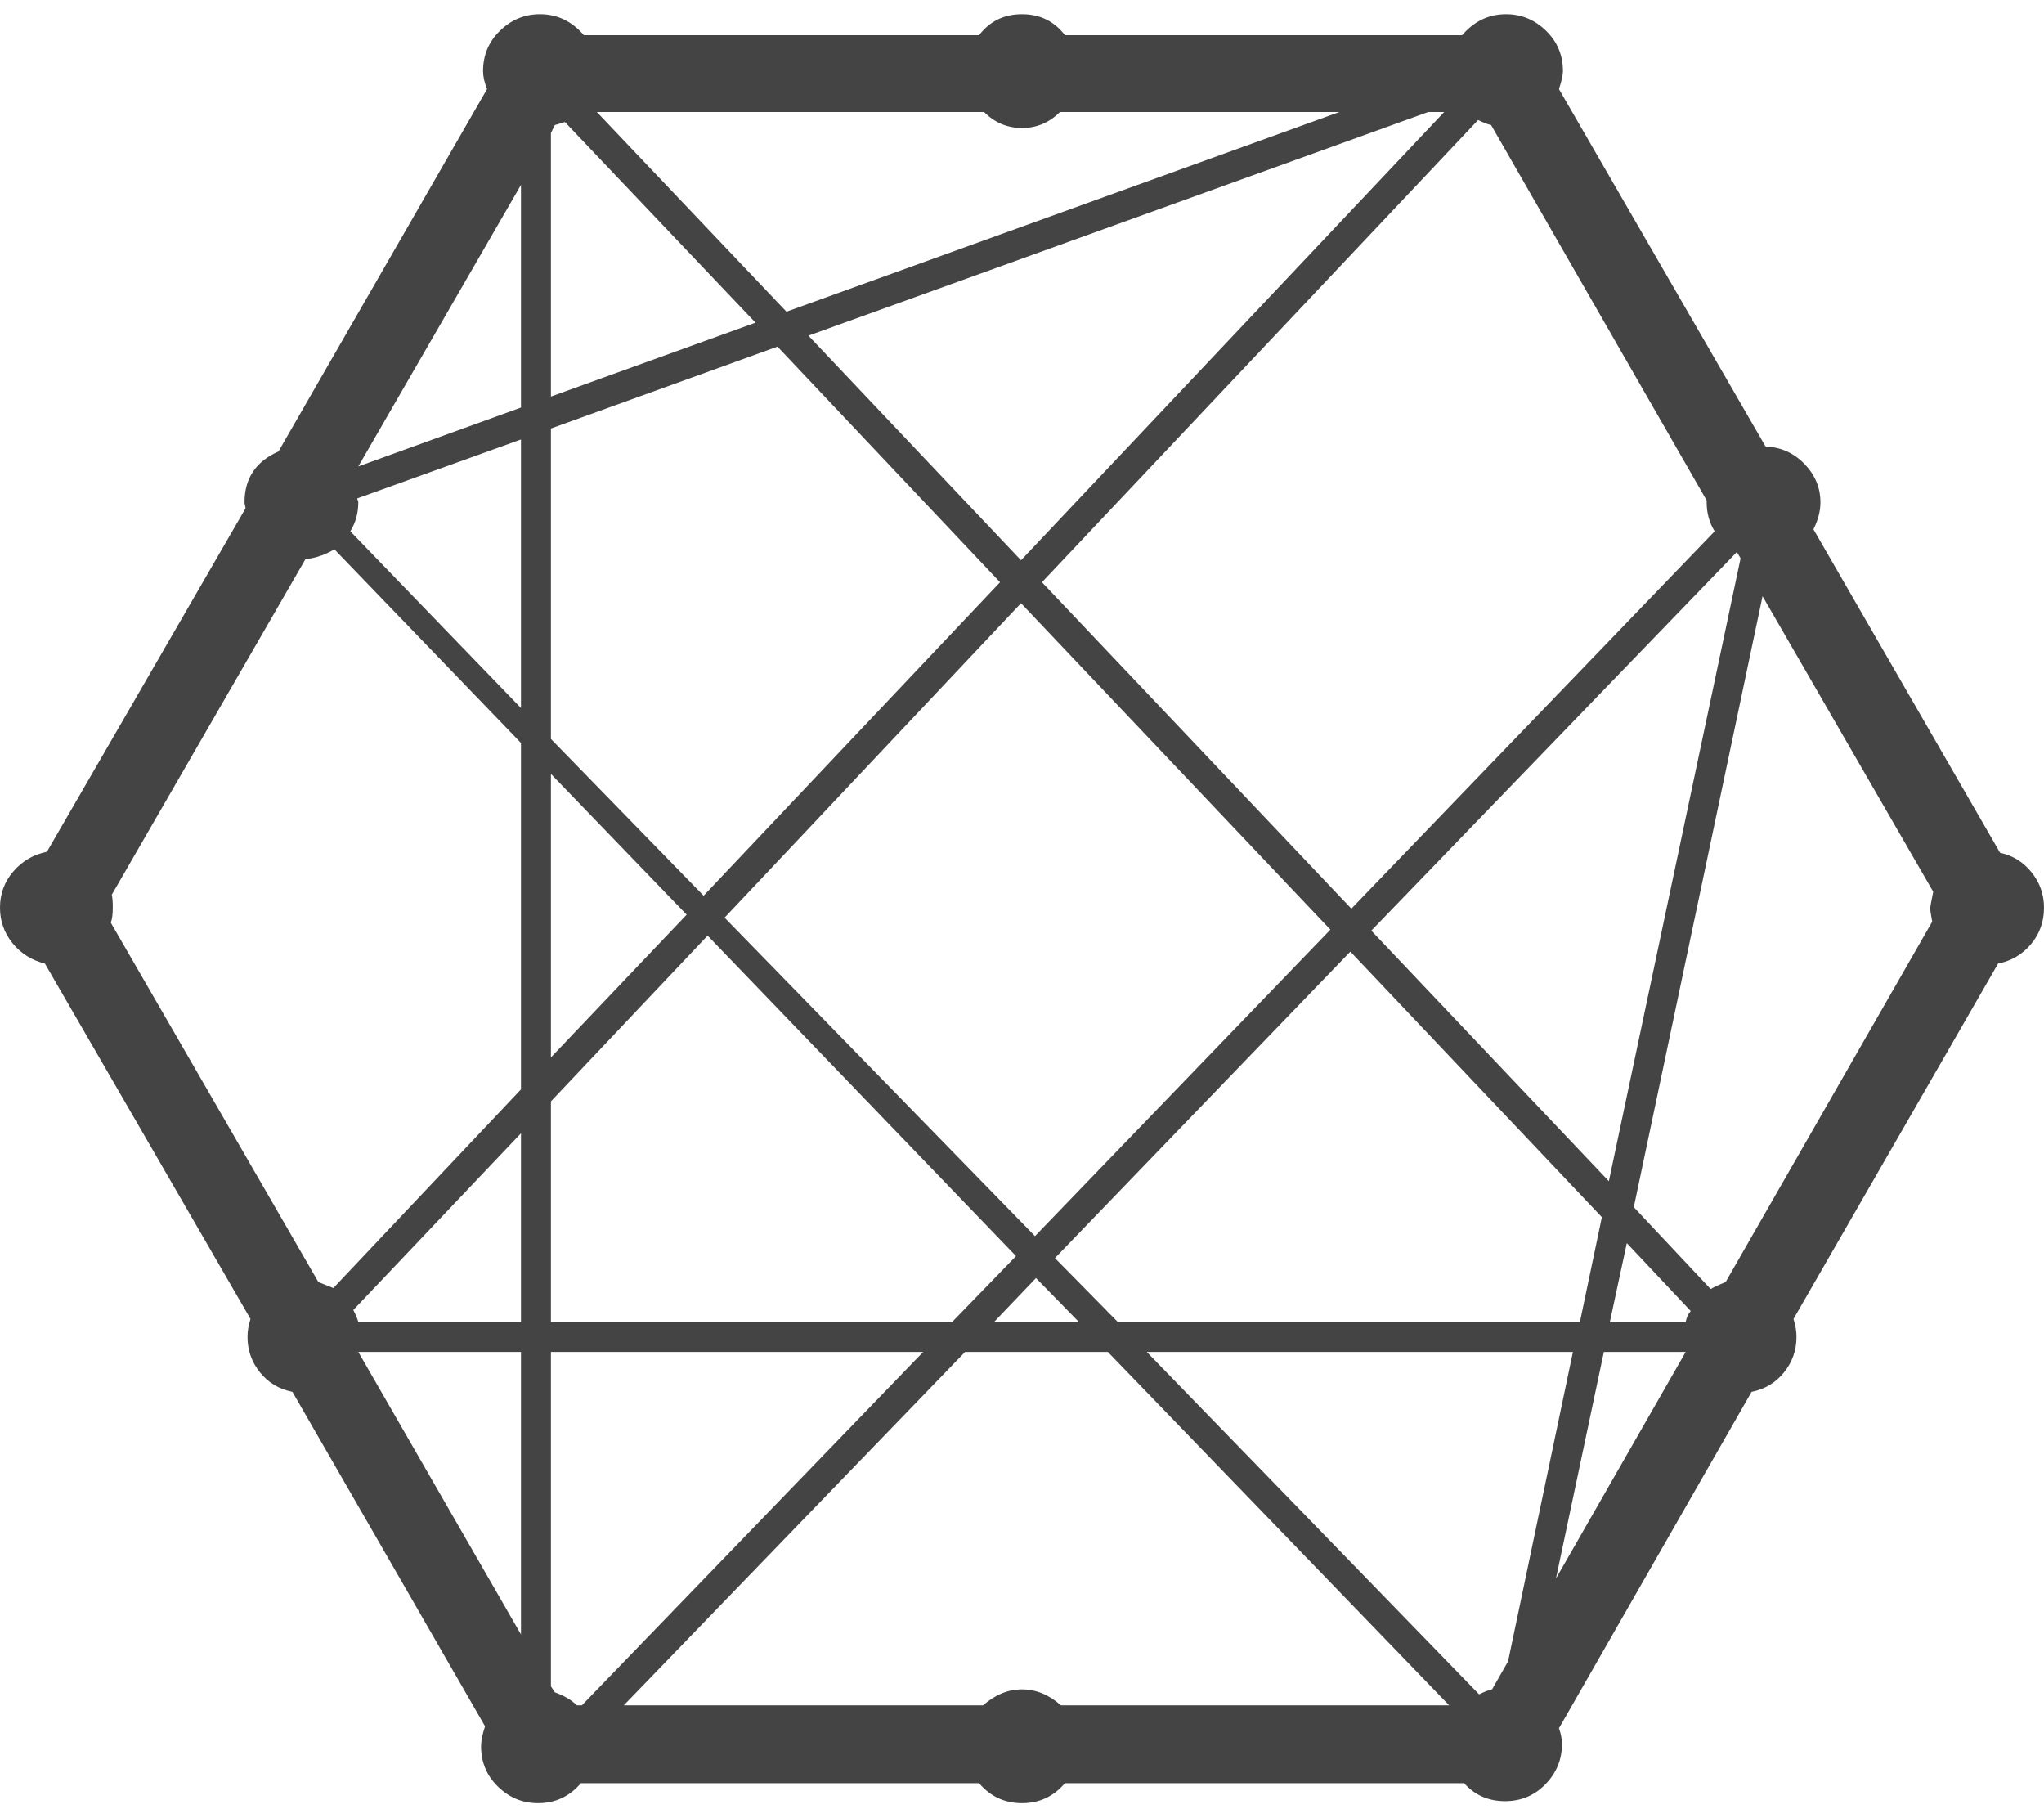
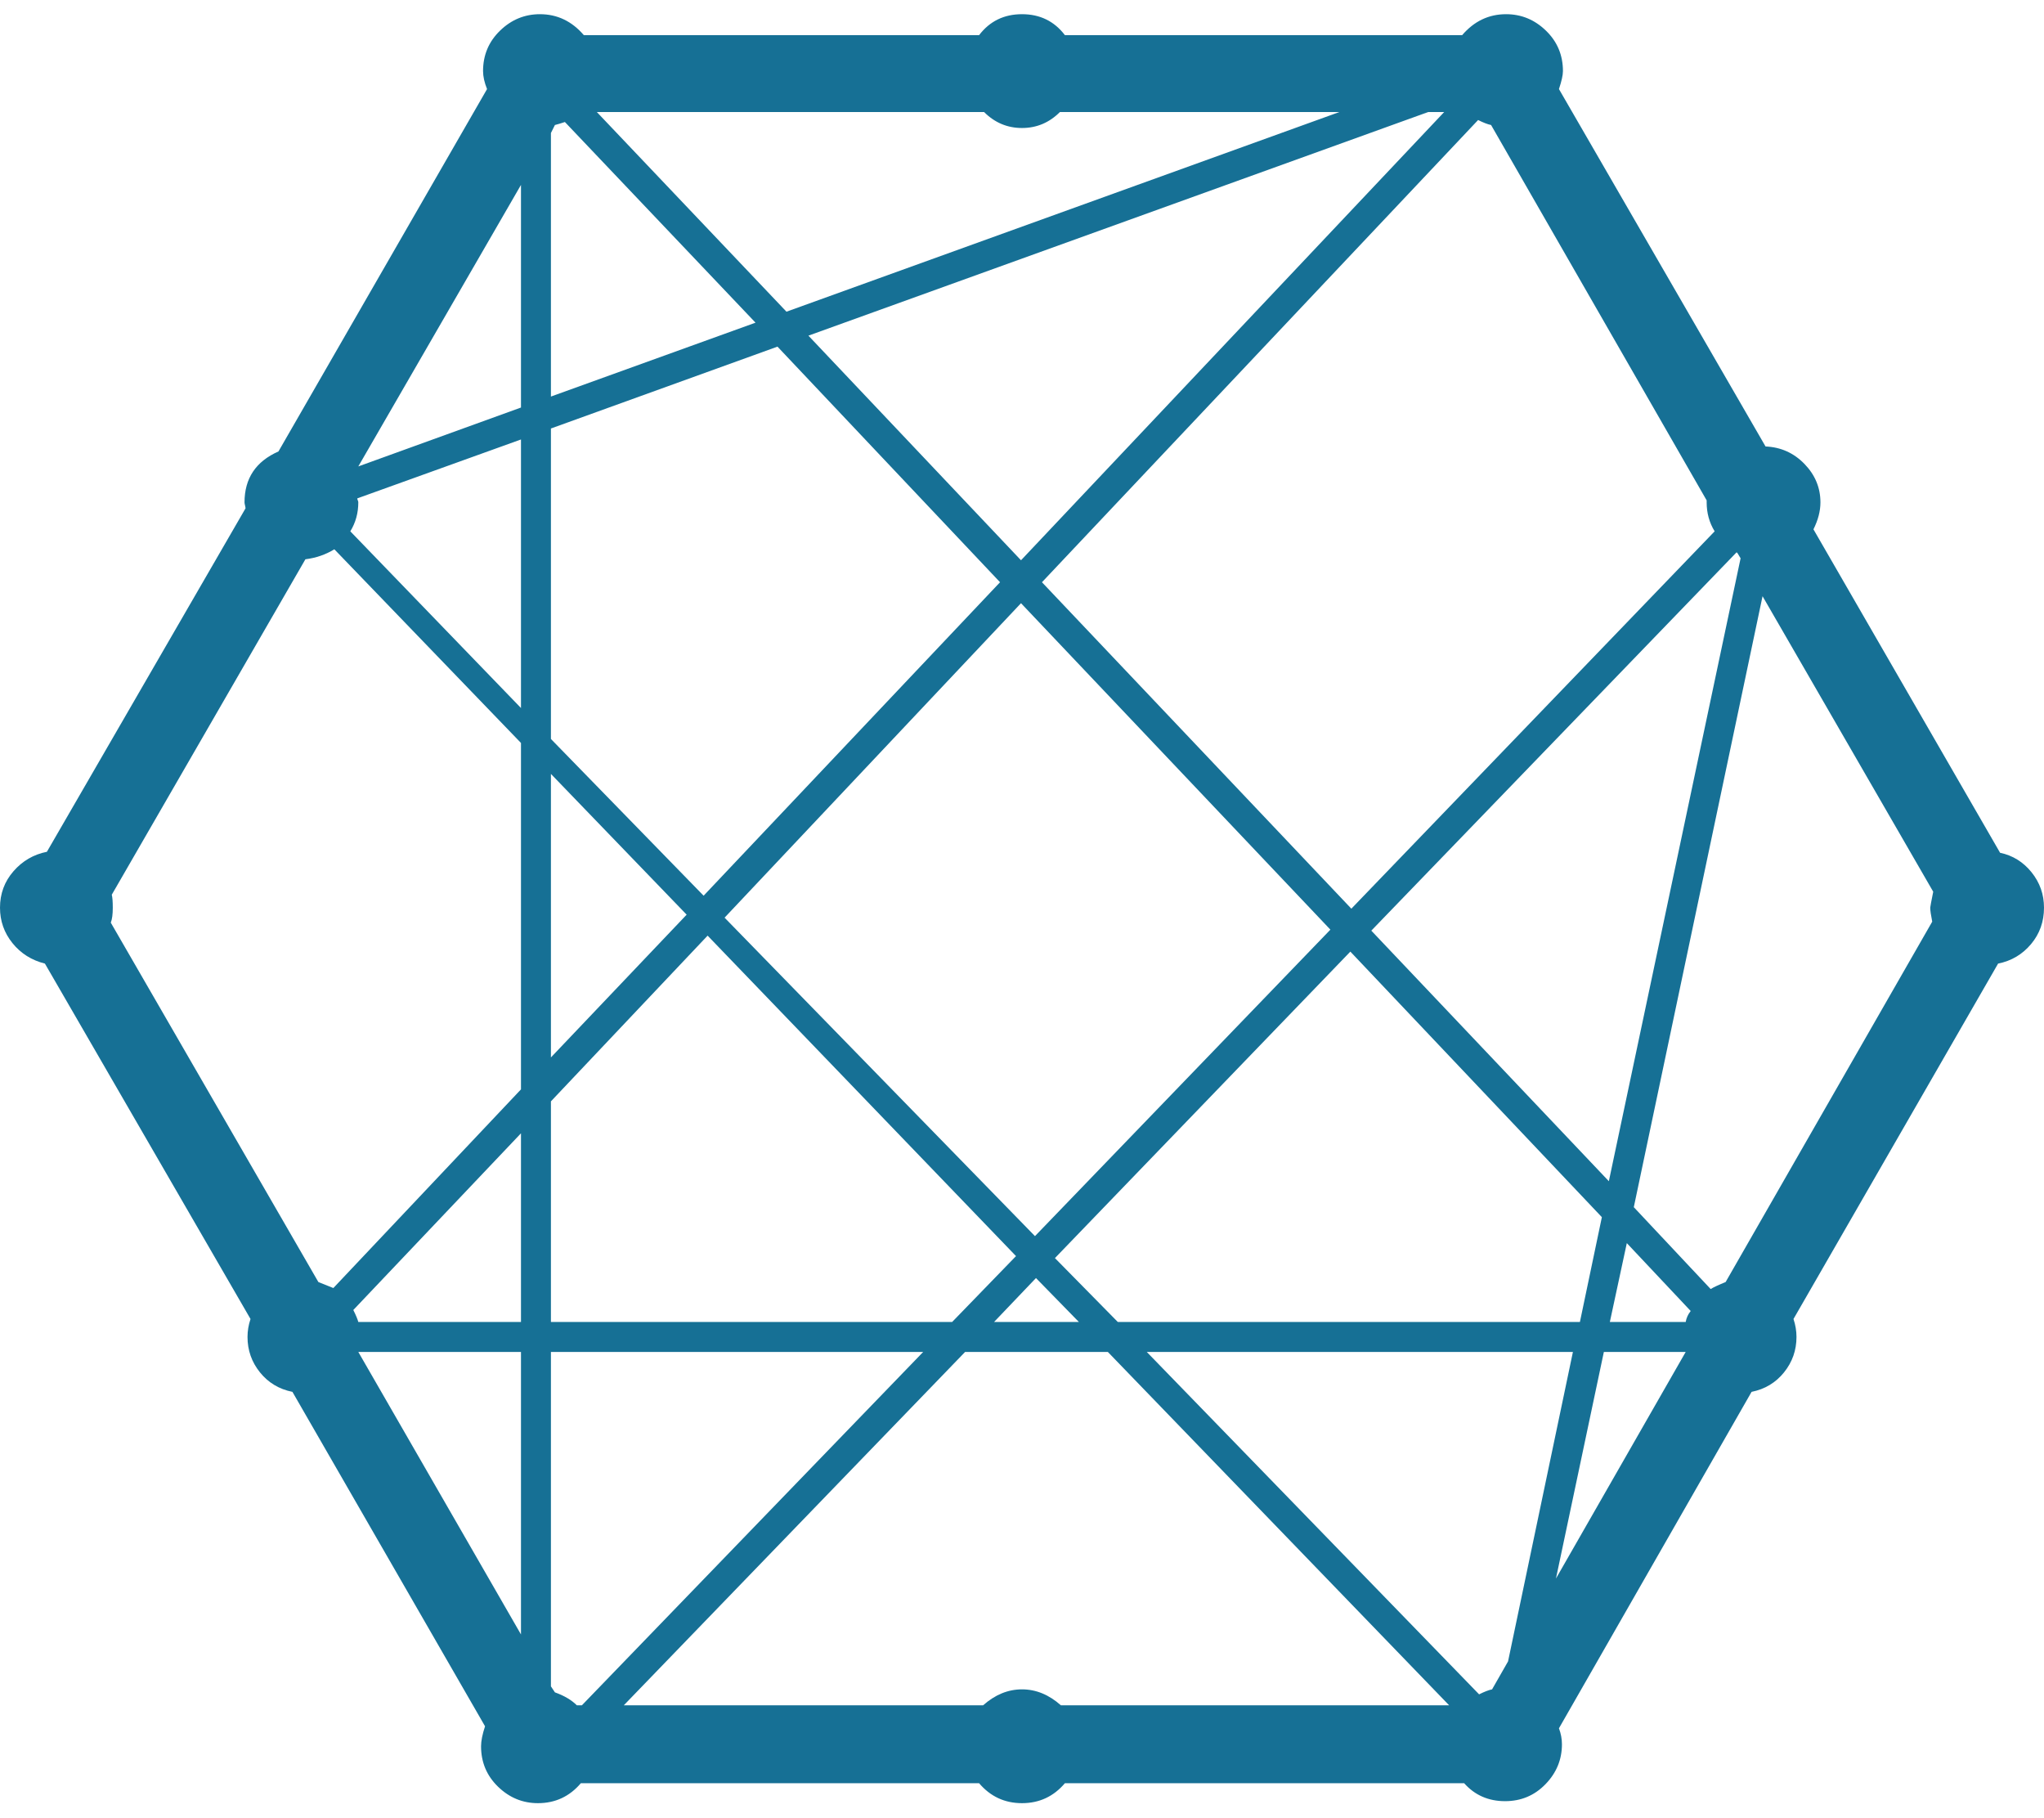
<svg xmlns="http://www.w3.org/2000/svg" viewBox="0 0 2048 1792" width="27" height="24">
-   <path fill="#444444" transform="matrix(1 0 0 -1 0 1536)" d="M2048 641q0 -21 -13 -36.5t-33 -19.5l-205 -356q3 -9 3 -18q0 -20 -12.5 -35.5t-32.5 -19.5l-193 -337q3 -8 3 -16q0 -23 -16.5 -40t-40.5 -17q-25 0 -41 18h-400q-17 -20 -43 -20t-43 20h-399q-17 -20 -43 -20q-23 0 -40 16.5t-17 40.5q0 8 4 20l-193 335 q-20 4 -32.5 19.5t-12.5 35.5q0 9 3 18l-206 356q-20 5 -32.5 20.5t-12.5 35.5q0 21 13.5 36.5t33.5 19.5l199 344q0 1 -0.5 3t-0.5 3q0 36 34 51l209 363q-4 10 -4 18q0 24 17 40.5t40 16.5q26 0 44 -21h396q16 21 43 21t43 -21h398q18 21 44 21q23 0 40 -16.5t17 -40.5 q0 -6 -4 -18l207 -358q23 -1 39 -17.5t16 -38.5q0 -13 -7 -27l187 -324q19 -4 31.5 -19.5t12.5 -35.5zM1063 -158h389l-342 354h-143l-342 -354h360q18 16 39 16t39 -16zM112 654q1 -4 1 -13q0 -10 -2 -15l208 -360l15 -6l188 199v347l-187 194q-13 -8 -29 -10zM986 1438 h-388l190 -200l554 200h-280q-16 -16 -38 -16t-38 16zM1689 226q1 6 5 11l-64 68l-17 -79h76zM1583 226l22 105l-252 266l-296 -307l63 -64h463zM1495 -142l16 28l65 310h-427l333 -343q8 4 13 5zM578 -158h5l342 354h-373v-335l4 -6q14 -5 22 -13zM552 226h402l64 66 l-309 321l-157 -166v-221zM359 226h163v189l-168 -177q4 -8 5 -12zM358 1051q0 -1 0.5 -2t0.5 -2q0 -16 -8 -29l171 -177v269zM552 1121v-311l153 -157l297 314l-223 236zM556 1425l-4 -8v-264l205 74l-191 201q-6 -2 -10 -3zM1447 1438h-16l-621 -224l213 -225zM1023 946 l-297 -315l311 -319l296 307zM688 634l-136 141v-284zM1038 270l-42 -44h85zM1374 618l238 -251l132 624l-3 5l-1 1zM1718 1018q-8 13 -8 29v2l-216 376q-5 1 -13 5l-437 -463l310 -327zM522 1142v223l-163 -282zM522 196h-163l163 -283v283zM1607 196l-48 -227l130 227h-82 zM1729 266l207 361q-2 10 -2 14q0 1 3 16l-171 296l-129 -612l77 -82q5 3 15 7z" />
+   <path fill="#167095" transform="matrix(1 0 0 -1 0 1536)" d="M2048 641q0 -21 -13 -36.5t-33 -19.5l-205 -356q3 -9 3 -18q0 -20 -12.5 -35.5t-32.5 -19.5l-193 -337q3 -8 3 -16q0 -23 -16.5 -40t-40.5 -17q-25 0 -41 18h-400q-17 -20 -43 -20t-43 20h-399q-17 -20 -43 -20q-23 0 -40 16.5t-17 40.5q0 8 4 20l-193 335 q-20 4 -32.5 19.5t-12.5 35.5q0 9 3 18l-206 356q-20 5 -32.5 20.5t-12.5 35.5q0 21 13.5 36.5t33.5 19.5l199 344q0 1 -0.5 3t-0.5 3q0 36 34 51l209 363q-4 10 -4 18q0 24 17 40.5t40 16.5q26 0 44 -21h396q16 21 43 21t43 -21h398q18 21 44 21q23 0 40 -16.5t17 -40.5 q0 -6 -4 -18l207 -358q23 -1 39 -17.5t16 -38.5q0 -13 -7 -27l187 -324q19 -4 31.5 -19.5t12.5 -35.5zM1063 -158h389l-342 354h-143l-342 -354h360q18 16 39 16t39 -16zM112 654q1 -4 1 -13q0 -10 -2 -15l208 -360l15 -6l188 199v347l-187 194q-13 -8 -29 -10zM986 1438 h-388l190 -200l554 200h-280q-16 -16 -38 -16t-38 16zM1689 226q1 6 5 11l-64 68l-17 -79h76zM1583 226l22 105l-252 266l-296 -307l63 -64h463zM1495 -142l16 28l65 310h-427l333 -343q8 4 13 5zM578 -158h5l342 354h-373v-335l4 -6q14 -5 22 -13zM552 226h402l64 66 l-309 321l-157 -166v-221zM359 226h163v189l-168 -177q4 -8 5 -12zM358 1051q0 -1 0.5 -2t0.5 -2q0 -16 -8 -29l171 -177v269zM552 1121v-311l153 -157l297 314l-223 236zM556 1425l-4 -8v-264l205 74l-191 201q-6 -2 -10 -3zM1447 1438h-16l-621 -224l213 -225zM1023 946 l-297 -315l311 -319l296 307zM688 634l-136 141v-284zM1038 270l-42 -44h85zM1374 618l238 -251l132 624l-3 5l-1 1zM1718 1018q-8 13 -8 29v2l-216 376q-5 1 -13 5l-437 -463l310 -327zM522 1142v223l-163 -282zM522 196h-163l163 -283v283zM1607 196l-48 -227l130 227h-82 zM1729 266l207 361q-2 10 -2 14q0 1 3 16l-171 296l-129 -612l77 -82q5 3 15 7z" />
</svg>
